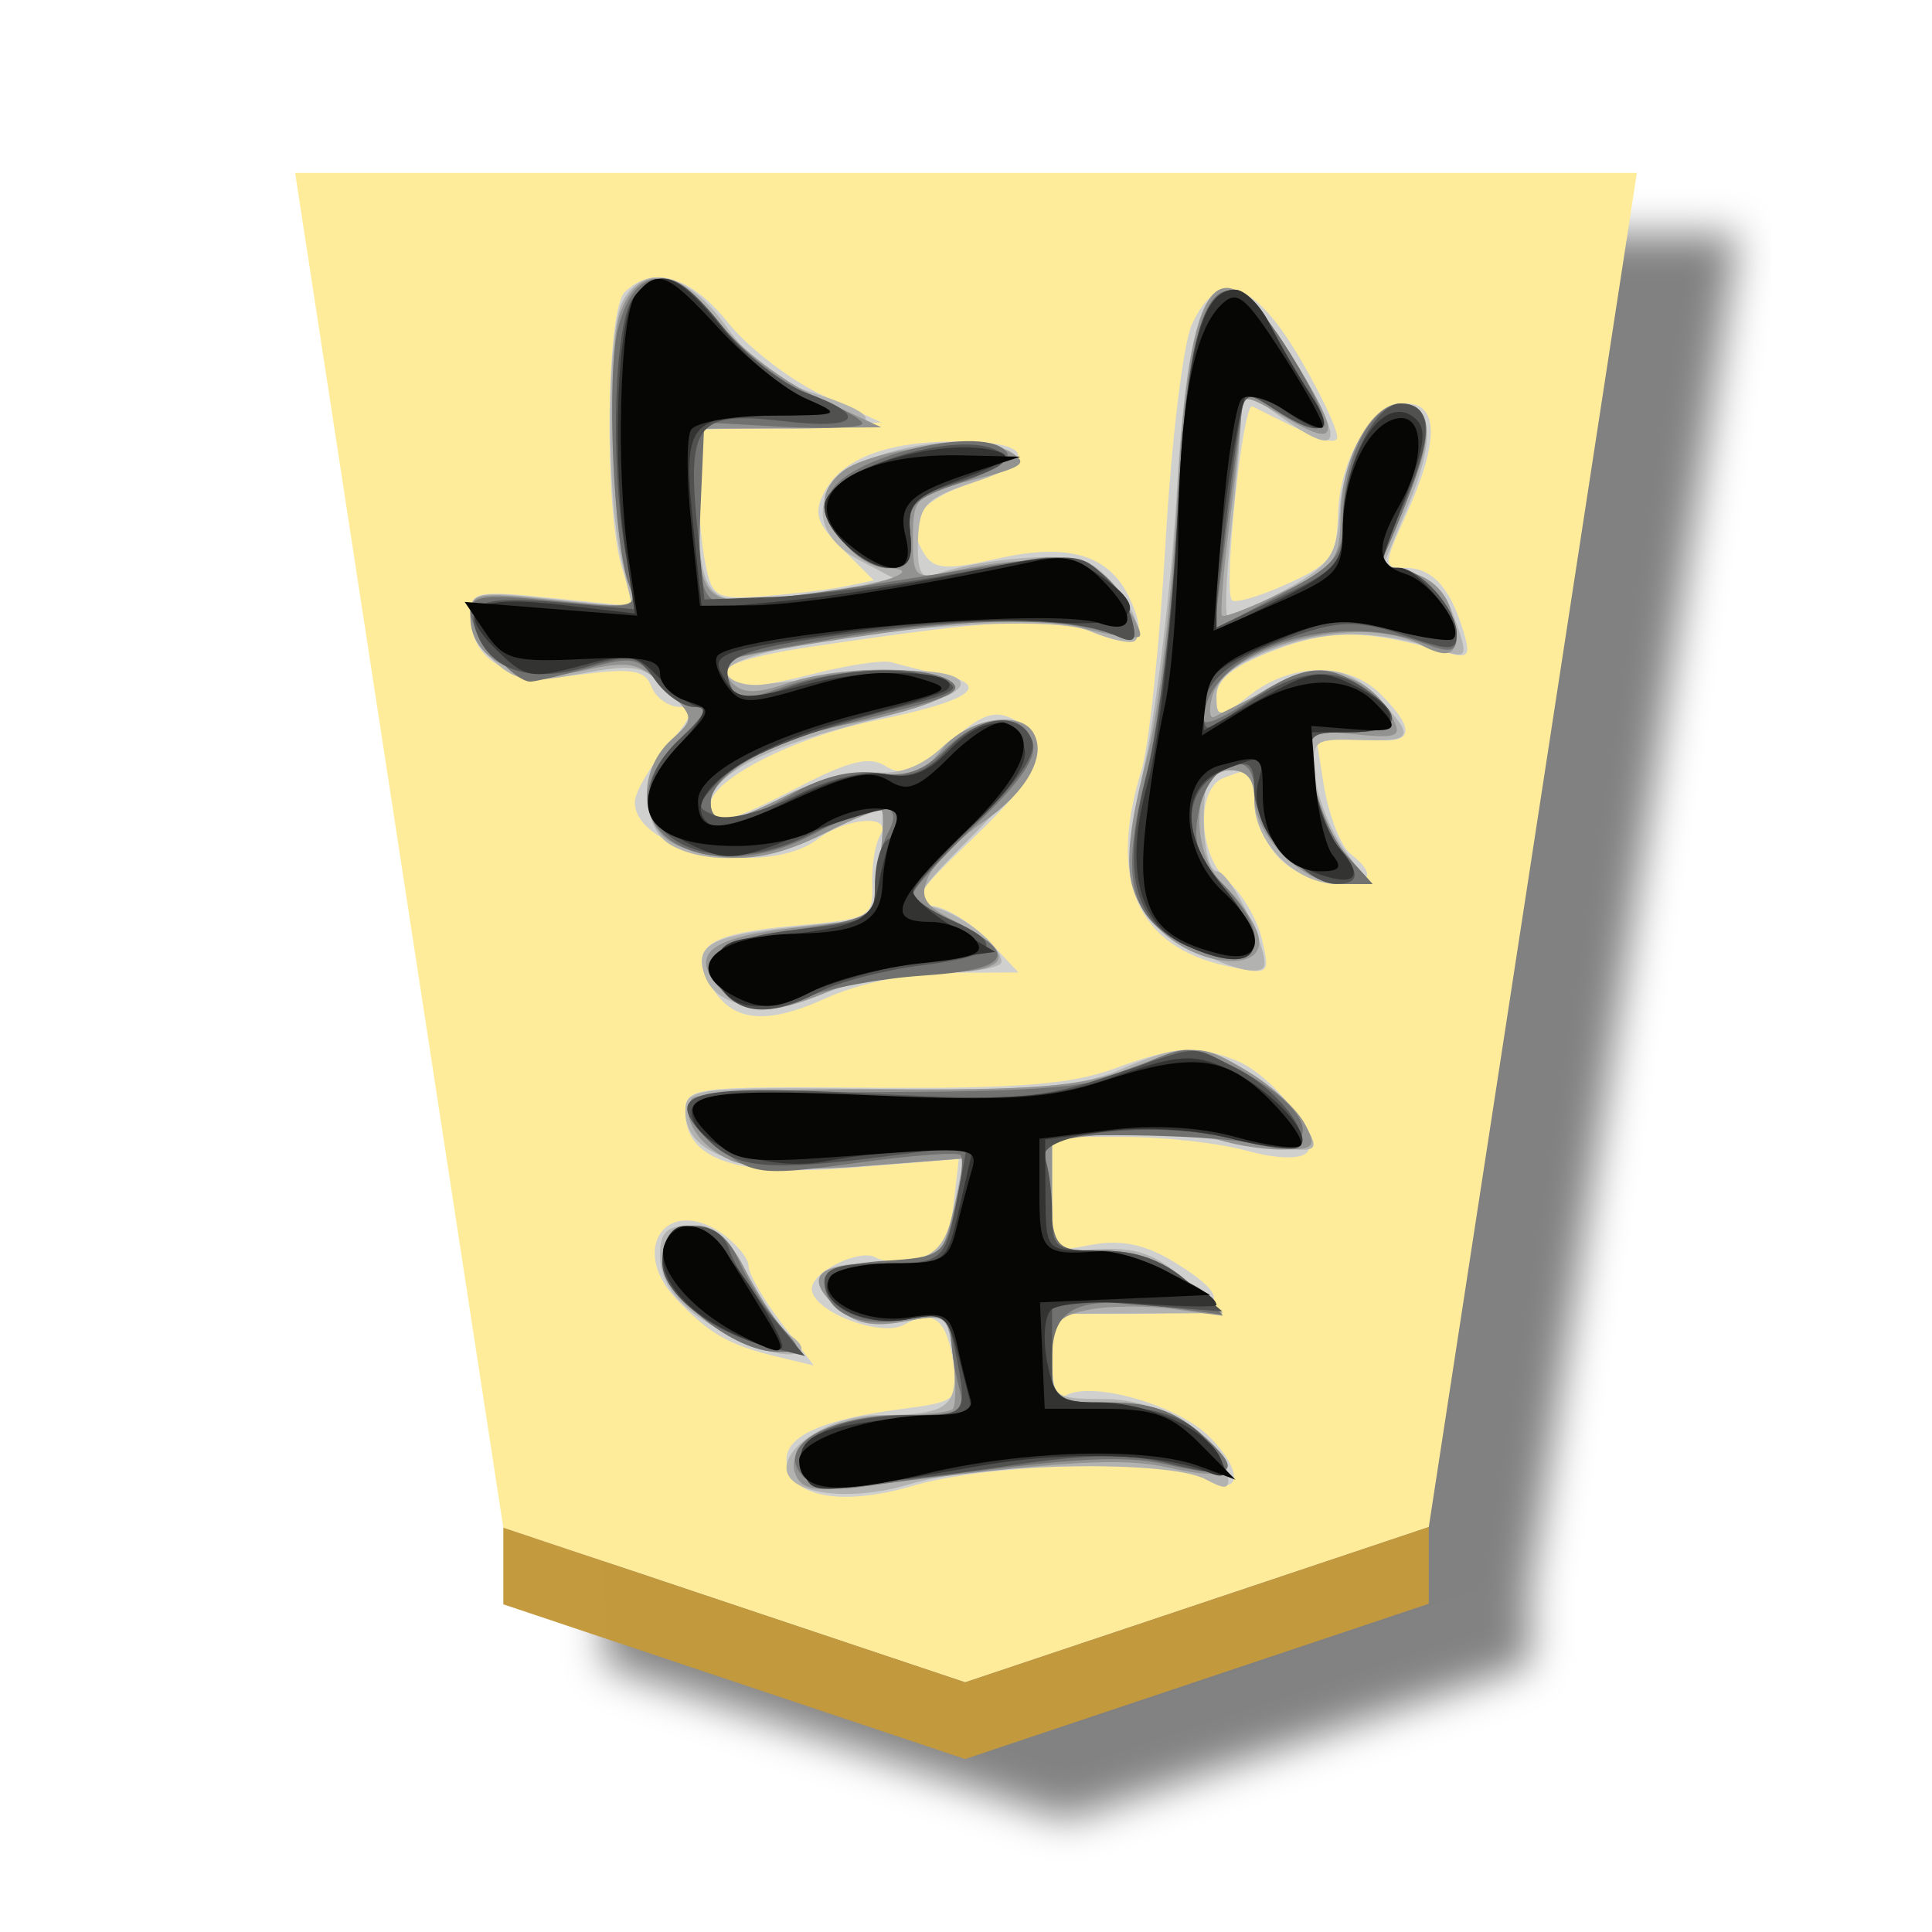
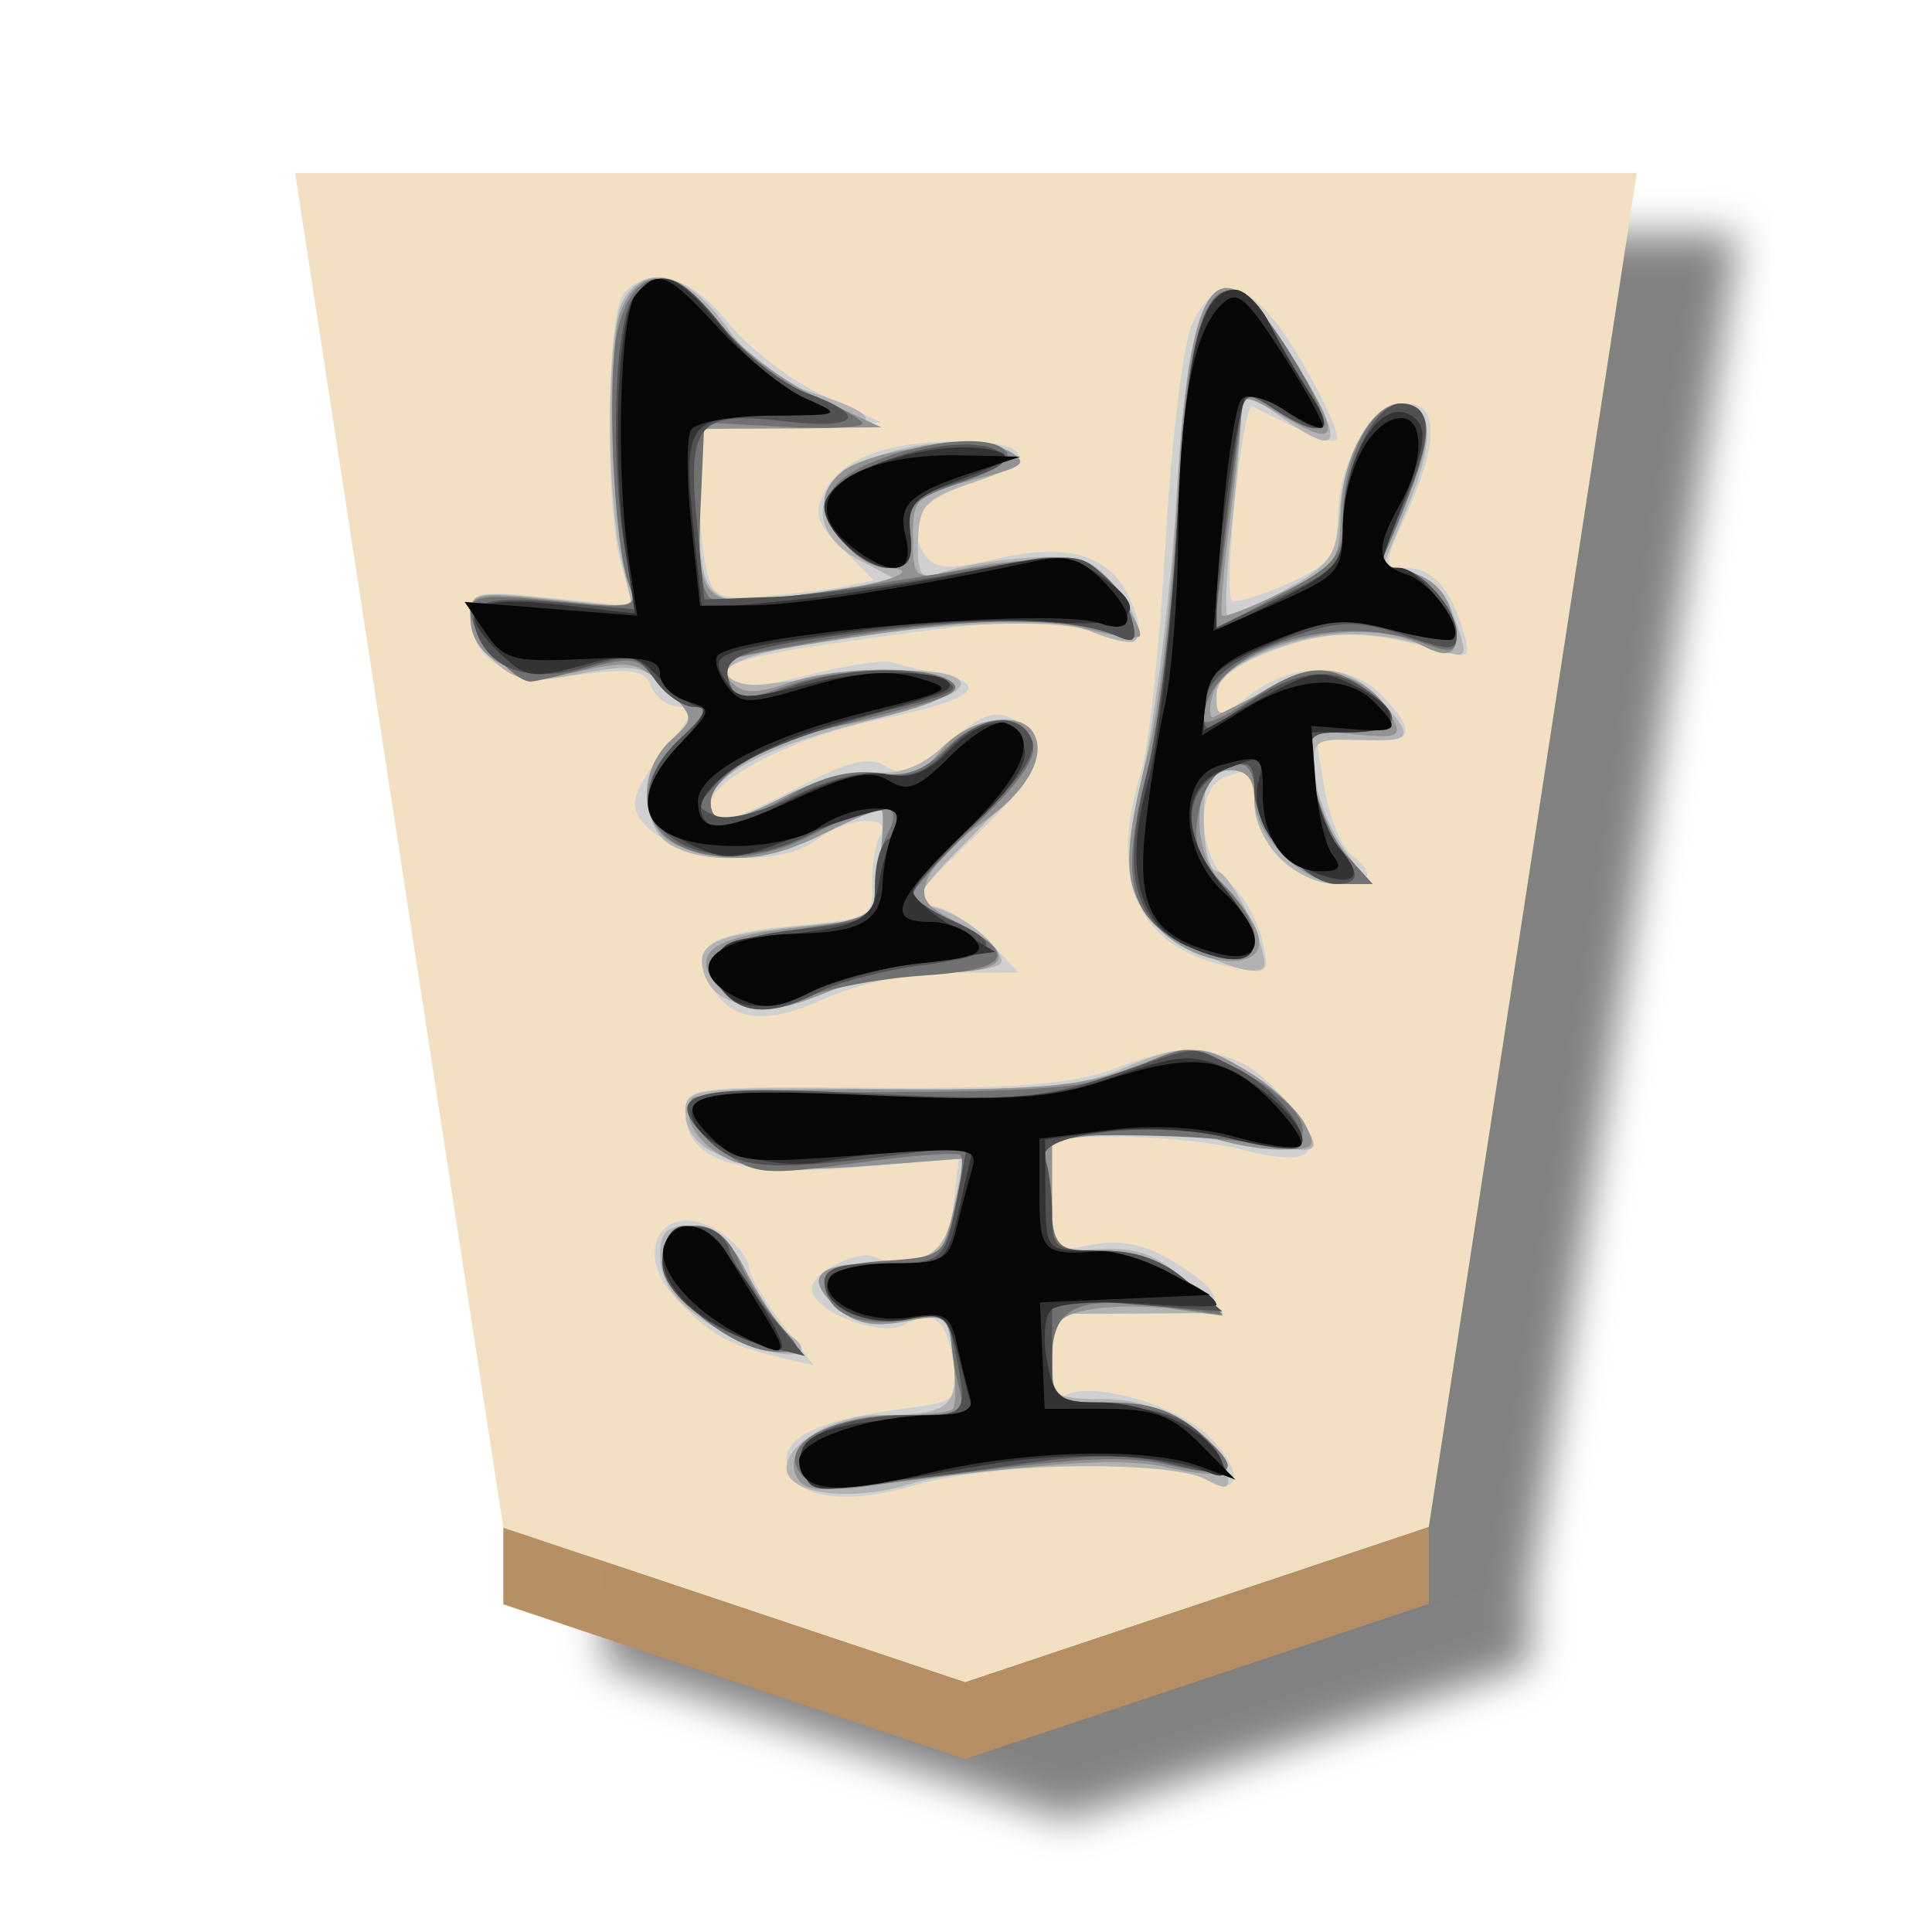
<svg xmlns="http://www.w3.org/2000/svg" viewBox="0 0 60 60">
  <defs>
    <filter id="1GY_svg__a" color-interpolation-filters="sRGB">
      <feFlood flood-color="#000" flood-opacity=".498" result="flood" />
      <feComposite in="flood" in2="SourceGraphic" operator="in" result="composite1" />
      <feGaussianBlur in="composite1" result="blur" stdDeviation="1" />
      <feOffset dx="5" dy="3" result="offset" />
      <feComposite in="SourceGraphic" in2="offset" result="composite2" />
    </filter>
  </defs>
  <g opacity=".99">
    <g filter="url(#1GY_svg__a)" transform="matrix(.63 0 0 .62998 5.385 -169.645)">
-       <path fill="#feec99" d="m39.028 352.22 22.856-7.654 10.258-66.757H6l10.264 66.786z" />
-       <path fill="#c3983c" fill-opacity=".992" d="M16.264 348.374v-3.78l22.764 7.626 22.856-7.654v3.78L39.028 356z" />
+       <path fill="#f3e0c2" d="m39.028 352.22 22.856-7.654 10.258-66.757H6l10.264 66.786z" />
+       <path fill="#b48d63" fill-opacity=".992" d="M16.264 348.374v-3.78l22.764 7.626 22.856-7.654v3.78L39.028 356z" />
    </g>
    <g opacity=".99">
      <path fill="#d0d0d0" d="M22.613 10.024c.624.78 1.95 1.797 2.945 2.258l1.813.837-2.848.116-2.846.115v1.504c0 .828.102 2.017.227 2.642.212 1.062.334 1.128 1.865 1.014.9-.068 2.026-.206 2.502-.305l.863-.181-.977-.977c-.81-.81-.903-1.115-.545-1.783.55-1.03 1.942-1.556 4.117-1.556 2.31 0 2.539.594.492 1.276-1.706.568-2.151 1.228-1.505 2.234.297.463.698.486 2.232.136 2.243-.513 3.519-.127 4.149 1.257.59 1.293.227 1.599-1.198 1.008-1.18-.489-2.898-.399-8.59.449-2.604.387-3.344.748-2.546 1.242.165.102 1.232-.057 2.372-.352 1.138-.296 2.284-.472 2.546-.392a30 30 90 0 0 1.633.401c1.51.335.79.81-2.14 1.41-2.487.51-5.105 1.842-5.105 2.596 0 .74.454.65 2.748-.538 1.559-.81 2.188-.96 2.687-.641.513.327.928.175 1.947-.715 1.052-.92 1.438-1.055 2.062-.721 1.23.658.906 1.578-1.295 3.675-1.818 1.73-1.963 1.98-1.227 2.105.46.078 1.241.574 1.737 1.103l.903.96-2.13.01c-1.273.005-2.826.323-3.859.792-1.914.87-2.963.73-3.61-.477-.616-1.153-.035-1.535 2.712-1.783 2.28-.208 2.373-.258 2.344-1.285-.016-.588.095-1.272.248-1.519.406-.658-1.04-.563-1.952.127-1.594 1.205-5.67.373-5.67-1.158 0-.295.457-1.08 1.016-1.744.805-.958.885-1.21.38-1.21-.35 0-.746-.283-.879-.63-.197-.515-.604-.584-2.192-.374-2.164.288-3.43-.4-3.43-1.858 0-.723.18-.761 2.526-.52l2.528.258-.368-1.281c-.539-1.878-.464-7.906.104-8.474.856-.856 2.057-.501 3.214.949m17.818 1.21c.704 1.213 1.191 2.296 1.082 2.404-.168.167-.676-.03-2.62-1.018-.297-.15-.916 5.74-.633 6.022.103.102.875-.127 1.717-.509 1.364-.619 1.536-.855 1.575-2.152.053-1.784 1.08-3.45 2.126-3.45 1.008 0 1.008 1.216 0 3.436-.727 1.602-.728 1.668-.038 1.668.831 0 1.383.594 1.792 1.923.261.85.199.915-.64.671-2.356-.682-3.494-.69-5.213-.034-1.283.49-1.801.908-1.801 1.449 0 .739.03.737 1.035-.053 1.31-1.03 3.056-1.042 4.07-.028q1.797 1.797-.633 1.34l-1.418-.266.276 1.72c.151.947.525 1.918.829 2.157.813.642.677.939-.428.939-.54 0-1.336-.354-1.767-.785-.433-.432-.787-1.228-.787-1.768 0-1.068-.033-1.095-.95-.743-.888.34-.792 2.435.149 3.233.422.359.888 1.157 1.035 1.775.262 1.102.242 1.117-1.063.841-2.82-.597-3.727-2.667-2.676-6.09.232-.754.567-3.934.746-7.066s.548-6.18.82-6.774c.812-1.77 1.94-1.388 3.415 1.156zm-2.02 21.71c1.139.46 2.621 2.407 2.174 2.854-.214.214-.965.189-1.877-.064-.836-.233-2.536-.424-3.777-.426l-2.259-.001v3.57l1.276-.227c.901-.16 1.653.006 2.553.565 1.91 1.185 1.584 1.59-1.276 1.59h-2.553v1.398c0 .864.156 1.301.407 1.145.788-.486 3.484.276 4.473 1.266 1.102 1.102.998 1.919-.165 1.297-1.134-.607-6.684-.467-9.027.229-2.283.678-3.935.334-3.935-.82 0-.737 1.172-1.249 3.563-1.56 1.729-.225 1.789-.277 1.624-1.403-.205-1.397-.624-1.727-1.538-1.215-.729.407-2.864-.426-2.864-1.119 0-.531 1.513-1.264 1.994-.967.224.138.82.149 1.323.022.704-.177.955-.561 1.083-1.656l.167-1.427-3.298.269c-3.627.294-5.195-.235-5.195-1.752 0-.742.266-.775 5.793-.732 4.449.035 6.19-.1 7.51-.588 1.9-.7 2.594-.747 3.823-.249zm-15.994 5.36c.456.32.83.776.83 1.013s.456 1.03 1.014 1.76l1.014 1.33-1.113-.266c-1.535-.369-2.147-.719-3.184-1.828-1.44-1.54-.255-3.195 1.439-2.009" />
      <path fill="#b0b0b0" d="M22.564 10.154c.704.995 1.601 1.698 2.554 2.002 2.537.811 2.353 1.16-.615 1.16h-2.826l.005 1.865c.01 3.347.205 3.637 2.295 3.398 1.002-.115 2.264-.301 2.805-.413l.982-.205-1.08-.567c-1.62-.853-1.482-2.38.281-3.116 1.515-.633 3.655-.737 4.476-.218.383.242.05.5-1.179.91-1.532.51-1.718.704-1.753 1.834-.028.947.103 1.21.526 1.046 1.143-.439 3.628-.695 4.533-.468.875.22 2.12 2.081 1.684 2.517-.109.11-.732-.023-1.385-.293-1.8-.746-11.605.396-11.286 1.313.086.246.58.399 1.098.34l2.99-.342c2.318-.266 3.859.077 2.862.636-.324.182-1.716.622-3.094.98-2.79.722-4.368 1.594-4.368 2.413 0 .744.542.684 2.407-.268.875-.446 2.094-.758 2.71-.694q1.117.118 2.085-.792c1.09-1.023 2.733-1.024 2.927-.003.07.366-.78 1.549-1.96 2.727-1.797 1.796-1.974 2.104-1.297 2.243.874.18 2.16 1.197 2.16 1.71 0 .183-.88.333-1.956.333-1.075 0-2.665.283-3.534.631-1.763.706-3.326.497-3.707-.497-.378-.985.154-1.282 2.788-1.557l2.393-.25.216-1.611c.119-.885.156-1.67.083-1.744-.074-.072-.85.234-1.727.68-1.737.886-3.6 1.044-4.79.407-.991-.529-.999-2.398-.015-3.288.73-.662.729-.693-.098-1.54-.754-.772-1.045-.827-2.718-.51-1.574.298-1.998.242-2.65-.35-.428-.387-.779-1.05-.779-1.474 0-.712.188-.75 2.518-.5l2.517.27-.347-1.501c-.48-2.066-.455-7.082.04-8.005.666-1.246 2.024-.914 3.23.79zm17.511.832c1.765 2.84 1.664 3.36-.371 1.91l-1.14-.812-.022.91c-.01.501-.152 2.103-.314 3.561s-.197 2.643-.078 2.634c.12-.01.923-.408 1.787-.884 1.377-.76 1.583-1.055 1.665-2.4.107-1.75 1.017-3.374 1.891-3.374 1 0 1.092 1.113.258 3.12l-.796 1.917.907.227c.555.14 1.07.701 1.332 1.454.407 1.165.385 1.211-.45.943-2.023-.649-3.552-.654-5.22-.016-1.22.465-1.746.89-1.746 1.413 0 .728.032.728 1.276-.03 1.672-1.022 2.716-.986 3.76.127 1.15 1.225 1.092 1.348-.618 1.296-1.41-.043-1.468.005-1.352 1.133.068.648.471 1.663.896 2.259l.773 1.079h-.993c-1.27 0-2.565-1.288-2.565-2.553 0-.72-.208-.981-.784-.981-.655 0-.786.261-.786 1.57 0 .865.186 1.572.413 1.572.426 0 1.722 2.707 1.434 2.995-.45.45-3.257-.948-3.78-1.883-.525-.938-.514-1.41.114-4.516.384-1.908.828-5.706.985-8.44.389-6.755 1.285-7.832 3.524-4.231m-1.242 22.338c.687.42 1.46 1.153 1.715 1.63.455.852.43.862-1.448.611-2.848-.38-2.954-.387-4.76-.32l-1.668.062v1.795c0 1.622.086 1.789.884 1.724 1.69-.137 2.22.02 3.317.984l1.1.97-2.65.012-2.65.012v1.322c0 1.283.044 1.32 1.6 1.32 1.738 0 3.609 1.095 3.834 2.244.111.567.004.609-.662.252-1.144-.612-7-.515-9.204.153-1.856.564-3.816.303-3.816-.507 0-.764 1.522-1.641 2.846-1.641 2.195 0 2.512-.244 2.332-1.788-.155-1.33-.202-1.366-1.507-1.121-.994.187-1.545.073-2.107-.435-1.013-.917-.65-1.368 1.11-1.375 1.869-.007 2.251-.294 2.568-1.918l.26-1.334-3.181.245c-3.564.274-5.462-.316-5.462-1.7 0-.728.293-.762 5.988-.705 4.842.05 6.28-.065 7.51-.598 1.943-.844 2.519-.829 4.05.106zm-15.6 6.276c.434.85.968 1.655 1.187 1.79 1.03.637.235.927-1.06.387-1.97-.822-2.861-1.696-2.861-2.8 0-.718.213-.921.973-.921.738 0 1.165.374 1.761 1.544" />
      <path fill="#909090" d="M22.347 10.023c.603.78 1.98 1.83 3.06 2.334l1.964.914-2.848.022-2.846.023v2.127c0 3.302.08 3.389 2.885 3.111 2.321-.23 4.445-.879 2.967-.907-.792-.014-1.926-1.246-1.926-2.09 0-.354.347-.828.77-1.054 1.207-.647 4.162-.931 4.971-.478.629.352.468.476-1.13.879-1.758.443-1.862.542-1.862 1.786 0 1.283.035 1.311 1.276 1.04 2.727-.595 4.273-.36 5.132.782.442.591.727 1.152.632 1.248-.096.094-.92-.026-1.83-.27-1.301-.346-2.638-.307-6.205.183-2.5.344-4.658.736-4.793.871s-.05.442.19.68c.317.319.774.317 1.7-.005 1.498-.523 4.264-.571 5.026-.089.586.371-.874.961-3.535 1.43-1.814.318-3.875 1.56-3.875 2.334 0 .798.511.751 2.427-.227 1.005-.512 2.065-.754 2.819-.643.93.136 1.375-.036 1.936-.75.741-.942 2.388-1.25 2.833-.529.442.713-.2 1.86-1.568 2.796-.738.506-1.497 1.268-1.687 1.694-.284.634-.13.885.84 1.38 1.96.998 1.77 1.588-.511 1.588-1.106 0-2.645.264-3.42.588-1.837.768-2.623.743-3.392-.107-.957-1.058-.316-1.573 2.332-1.871l2.404-.273.218-1.616c.118-.889.156-1.676.083-1.749-.074-.073-.85.233-1.727.68-1.752.894-3.01 1.013-4.544.43-1.242-.473-1.386-2.294-.263-3.31.728-.66.724-.694-.177-1.595-.822-.822-1.097-.881-2.56-.552-1.92.43-3.506-.32-3.506-1.662 0-.762.148-.792 2.615-.528 2.46.264 2.597.236 2.316-.46-.523-1.29-.713-7.352-.266-8.495.588-1.504 1.75-1.375 3.075.34m17.728.964c1.59 2.556 1.56 2.99-.138 1.988-1.247-.735-1.375-.749-1.387-.137-.007.371-.172 1.909-.366 3.417-.194 1.509-.298 2.797-.231 2.865.068.067.918-.265 1.892-.737 1.644-.799 1.77-.97 1.79-2.407.024-1.724.952-3.445 1.858-3.445.992 0 1.063 1.027.206 2.966-.449 1.015-.816 1.893-.816 1.95s.44.214.976.35a1.67 1.67 90 0 1 1.225 1.237c.314 1.253.045 1.529-.964.99-1.88-1.007-6.064.04-6.477 1.62-.108.411-.078.69.067.618s.922-.466 1.726-.876c1.626-.828 3.054-.505 3.78.85.343.643.23.7-1.136.57l-1.517-.144.23 1.512c.127.831.591 1.909 1.032 2.395l.802.884h-.982c-1.187 0-2.69-1.494-2.69-2.676 0-.58-.24-.858-.741-.858-1.18 0-1.32 2.52-.199 3.573.476.448.955 1.152 1.063 1.565.303 1.159-1.864 1.01-3.085-.211-1.129-1.129-1.194-2.162-.345-5.437.34-1.314.746-4.812.9-7.771.376-7.195 1.238-8.334 3.527-4.652zm-1.242 22.337c.687.42 1.445 1.125 1.682 1.569.39.73.32.807-.735.807-.641 0-1.61-.17-2.155-.376-.545-.208-1.882-.272-2.971-.142l-1.982.234v3.426h1.55c1.117 0 1.855.281 2.65 1.01l1.102 1.012-1.513-.208c-.833-.114-2.027-.106-2.651.019-.986.198-1.138.406-1.138 1.554 0 1.306.026 1.324 1.745 1.324 1.28 0 2.04.254 2.848.95 1.382 1.19 1.069 1.536-.974 1.076-1.453-.326-3.197-.22-9.549.584-1.43.18-1.856.099-2.045-.395-.35-.911 1.193-1.821 3.088-1.821.889 0 1.698-.084 1.799-.185.102-.102.111-.812.022-1.58-.16-1.357-.202-1.39-1.51-1.144-.994.187-1.545.073-2.107-.435-1.058-.959-.634-1.37 1.418-1.37 1.806 0 1.85-.04 2.31-2.12l.251-1.14-3.171.244c-2.003.155-3.522.085-4.124-.19-.991-.451-1.54-1.336-1.187-1.908.113-.183 2.809-.312 5.99-.288 4.546.034 6.153-.098 7.504-.615 2.158-.827 2.328-.822 3.853.108m-15.757 5.984c.362.715.93 1.61 1.261 1.988.55.626.533.687-.185.687-1.35 0-3.457-1.686-3.457-2.764 0-1.582 1.563-1.524 2.382.089z" />
      <path fill="#6f6f6f" d="M22.411 10.11c.675.852 1.934 1.832 2.798 2.178s1.573.735 1.573.864-1.105.175-2.454.102l-2.455-.135-.117 2.656c-.087 1.984.022 2.71.428 2.866.3.114 2.385-.086 4.633-.446s4.67-.742 5.382-.849c1.422-.212 2.601.551 2.957 1.917.166.63.073.73-.45.491-1.299-.59-4.649-.595-8.26-.011-2.021.326-3.747.667-3.838.758-.09.09-.063.43.062.756.197.51.425.52 1.678.072 1.684-.6 4.345-.697 5.152-.187.41.26.096.475-1.178.806l-3.11.81c-1.724.446-3.143 1.424-3.143 2.165 0 .798.9.704 2.538-.263.917-.54 1.827-.766 2.619-.65.905.133 1.448-.056 2.134-.742 1.08-1.08 2.337-1.198 2.699-.253.182.476-.314 1.215-1.725 2.568-1.09 1.044-1.978 2.025-1.973 2.179s.57.545 1.257.87c2.072.978 1.785 1.484-.95 1.666-1.36.09-3.054.411-3.761.714-1.486.633-2.641.174-2.641-1.05 0-.61.432-.803 2.454-1.09 2.24-.32 2.454-.434 2.454-1.303 0-.524.183-1.295.406-1.712.55-1.026-.325-1.015-2.267.025-3.64 1.95-6.94-.396-4.168-2.964.762-.706.872-.963.415-.963-.343 0-.88-.367-1.196-.815-.509-.727-.732-.77-2.083-.395-.832.23-1.646.422-1.808.423-.526.004-1.866-1.553-1.866-2.169 0-.505.415-.557 2.618-.332 2.47.254 2.602.226 2.322-.48-.5-1.258-.728-6.556-.345-8.013.524-1.991 1.664-2.015 3.21-.063zm17.68.9c.688 1.108 1.15 2.114 1.027 2.237-.122.123-.727-.075-1.345-.439l-1.122-.663-.22 1.665c-.121.917-.333 2.582-.47 3.703l-.25 2.036 1.994-1.055c1.756-.93 1.994-1.203 1.997-2.305.006-2.51 1.388-4.394 2.445-3.336.38.38.02 1.726-1.199 4.486-.072.163.122.296.43.296.734 0 1.862 1.261 1.862 2.083 0 .532-.18.579-1.009.265-2.874-1.095-6.846.29-6.846 2.385 0 .192.642-.088 1.43-.62 1.662-1.13 2.386-1.201 3.588-.36 1.247.874 1.079 1.352-.478 1.352-1.337 0-1.347.013-1.126 1.473.123.81.585 1.87 1.026 2.356l.802.884h-.872c-1.162 0-2.8-1.69-2.8-2.89 0-1.449-1.416-.923-1.729.64-.193.965-.04 1.428.744 2.245 1.852 1.934 1.013 3.005-1.385 1.765-1.544-.8-1.778-2.05-.973-5.207.37-1.452.797-5.026.948-7.941.386-7.463 1.258-8.71 3.53-5.056zm-8.814 3.057c.123.199-.53.614-1.45.926-1.46.494-1.657.697-1.559 1.604.088.796-.06 1.04-.625 1.04-1.046 0-2.161-1.354-1.871-2.27.376-1.183 4.915-2.254 5.505-1.3m7.09 19.1c2.54 1.301 2.849 2.763.491 2.328-1.465-.27-6.223-.333-6.39-.084-.034.05.016.843.112 1.761.172 1.644.199 1.67 1.682 1.67 1.062 0 1.835.294 2.61.993l1.102.993-1.826-.246c-2.698-.365-3.476-.001-3.476 1.624 0 1.332.019 1.347 1.745 1.347 1.28 0 2.04.254 2.848.95 1.39 1.196 1.13 1.462-.972.99-1.53-.344-3.108-.231-9.533.68-.955.135-1.55.012-1.884-.39-.753-.908.874-1.836 3.217-1.836 1.802 0 1.908-.056 1.685-.884-.13-.486-.239-1.212-.242-1.615-.004-.625-.208-.693-1.41-.467-1.464.274-2.523-.223-2.523-1.185 0-.34.64-.56 1.853-.639 1.79-.115 1.864-.17 2.204-1.614.193-.822.27-1.574.172-1.672-.099-.1-1.56.012-3.249.246-2.808.39-3.156.363-4.086-.332-.56-.417-1.017-1.005-1.017-1.306 0-.442 1.157-.55 6.087-.565 4.87-.015 6.379-.152 7.547-.687 1.773-.813 1.785-.813 3.253-.06m-15.442 5.942c.26.609.822 1.505 1.252 1.99.776.882.776.884-.018.884-1.356 0-3.464-1.682-3.464-2.764 0-1.483 1.612-1.562 2.23-.11" />
      <path fill="#4f4f4f" d="M22.447 10.155c.676.854 1.84 1.773 2.586 2.043 2.003.724 1.648 1.159-.719.88-2.65-.311-2.972.074-2.67 3.183l.229 2.356 2.16-.08c1.188-.044 3.794-.38 5.792-.748 3.43-.633 3.673-.632 4.378.007.411.371.841 1.032.954 1.467.164.626.07.73-.451.5-1.328-.586-3.89-.647-7.567-.179-4.184.534-4.815.771-4.463 1.687.215.561.408.569 1.83.066 1.709-.602 3.585-.684 4.797-.209.594.233.343.4-1.178.79-3.28.841-5.145 1.604-5.865 2.4-.65.718-.65.778-.017 1.02.385.148 1.432-.12 2.436-.62 1.083-.541 2.164-.804 2.807-.681.763.145 1.277-.054 1.918-.745 1.005-1.085 2.287-1.236 2.642-.31.165.43-.386 1.242-1.725 2.54-1.083 1.048-1.969 2.046-1.969 2.215s.53.545 1.179.832c1.696.75 1.462 1.115-.91 1.41-1.15.144-2.583.518-3.187.831-1.402.728-2.357.723-2.968-.014-.88-1.06-.17-1.652 2.32-1.933 2.31-.262 2.388-.308 2.388-1.406 0-.624.177-1.245.393-1.378.6-.37.468-.983-.212-.983-.332 0-1.33.371-2.217.824-3.502 1.786-6.625-.562-3.993-3.002.762-.706.872-.963.415-.963-.343 0-.893-.383-1.221-.851-.55-.785-.72-.816-2.169-.381-1.663.498-2.915.106-3.36-1.053-.374-.974.167-1.177 2.56-.96l2.37.215-.308-1.724c-.496-2.78-.364-7.231.236-7.955.818-.986 1.44-.783 2.778.909zm16.992-.08a25.794 25.795 90 0 0 1.252 2.16c.804 1.22.326 1.421-1.122.471-.915-.599-.934-.585-1.153.884a121 121 0 0 0-.47 3.714l-.25 2.22 2.004-.96c1.848-.884 2.004-1.067 2.004-2.338 0-1.672.98-3.695 1.79-3.695.975 0 1.037.933.19 2.908-.95 2.214-.947 2.196-.273 2.196.693 0 1.828 1.271 1.828 2.047 0 .544-.177.55-1.62.053-1.281-.442-1.914-.465-3.042-.107-2.122.671-3.192 1.464-3.192 2.363 0 .798.005.8 1.08.042 1.712-1.205 2.772-1.395 3.848-.69 1.343.88 1.2 1.398-.388 1.398-1.338 0-1.347.012-1.124 1.472.123.81.466 1.751.76 2.093.699.808.678 1.147-.07 1.147-.95 0-2.536-1.823-2.536-2.915 0-.775-.147-.933-.687-.734-1.564.577-1.682 2.072-.294 3.72 1.655 1.968 1.105 2.861-1.134 1.841-1.662-.757-2.012-2.29-1.221-5.348.378-1.458.803-5.037.947-7.952.26-5.264.717-7.069 1.786-7.069.3 0 .79.486 1.087 1.08zm-8.395 3.963c.387.259.066.505-1.179.9-1.521.485-1.697.663-1.597 1.621.088.832-.054 1.077-.625 1.077-.796 0-2.04-1.152-2.04-1.888 0-1.152 4.272-2.494 5.44-1.71zm7.33 19.123c1.228.606 2.383 2.046 1.97 2.458-.129.13-1.03.024-2.003-.236-2.3-.615-6.2-.217-5.885.602.119.31.217 1.08.217 1.71 0 1.073.098 1.147 1.548 1.147 1.07 0 1.889.292 2.646.944l1.098.944-2.646-.213-2.646-.212v3.15l2.036.195c1.49.142 2.23.434 2.759 1.087.397.49.668.945.6 1.013-.065.066-.868-.07-1.784-.303-1.225-.31-2.518-.294-4.895.063-4.943.743-6.332.723-6.492-.09-.168-.846 1.315-1.474 3.481-1.474 1.656 0 1.676-.032 1.293-1.952-.232-1.154-.355-1.244-1.407-1.034-1.328.265-2.66-.311-2.66-1.15 0-.42.474-.576 1.744-.576 1.972 0 2.005-.03 2.397-2.122l.287-1.526-2.508.324c-3.666.474-4.642.384-5.535-.509-1.48-1.48-.644-1.725 4.926-1.443 4.646.234 5.415.177 7.61-.57 2.87-.975 2.391-.947 3.848-.227zM22.65 38.82c.142.445.728 1.368 1.302 2.05l1.045 1.242-1.147-.288c-1.841-.462-3.413-1.772-3.276-2.731.165-1.158 1.73-1.364 2.076-.274z" />
      <path fill="#2f2f2f" d="M22.447 10.215c.713.886 1.847 1.85 2.52 2.145 1.222.53 1.22.533-.99.548-2.634.019-2.781.237-2.429 3.61l.25 2.391 2.59-.248c1.424-.138 3.954-.537 5.62-.889 2.813-.591 3.102-.59 4.026.015 1.826 1.197 1.278 1.744-1.52 1.52-1.383-.111-3.99.007-5.793.262-4.533.642-4.723.712-4.202 1.547.397.634.593.642 2.646.108 1.976-.515 4.829-.387 4.252.191-.115.114-1.492.538-3.06.942-3.061.787-5.236 2.341-4.42 3.158.31.31 1.003.138 2.501-.621 1.34-.679 2.434-.977 3.098-.844.752.151 1.276-.054 1.962-.765 1.053-1.095 2.114-1.096 2.324-.001.091.474-.492 1.31-1.665 2.387-.992.912-1.804 1.818-1.802 2.014.001.197.576.7 1.276 1.117l1.274.76-2.112.284c-1.163.155-2.812.598-3.667.983-1.734.782-2.86.44-2.86-.866 0-.54.321-.771 1.178-.846 3.156-.278 3.638-.476 3.827-1.575.102-.59.327-1.406.501-1.816.271-.64.182-.714-.631-.522-.522.123-1.748.53-2.726.907-1.57.605-1.912.619-2.94.127-1.56-.747-1.673-1.764-.35-3.143.6-.627.888-1.14.64-1.14s-.813-.39-1.257-.865c-.737-.79-.948-.827-2.47-.414-1.543.418-1.732.382-2.63-.504-1.315-1.297-.707-1.707 2.05-1.385l2.262.265-.298-1.984c-.422-2.813-.25-7.223.307-7.896.75-.903 1.333-.68 2.718 1.043m16.992-.14a25.794 25.795 90 0 0 1.252 2.16c.799 1.214.452 1.39-.888.452-.494-.346-.986-.542-1.093-.435-.242.243-.914 4.8-.925 6.275l-.007 1.085 1.963-.995c1.68-.851 1.963-1.16 1.963-2.141 0-2.362 1.245-4.313 2.23-3.495.386.32.327.835-.281 2.432-.92 2.419-.903 2.222-.19 2.222.606 0 2.028 1.843 1.686 2.185-.109.108-.972-.01-1.918-.262-1.53-.409-1.954-.36-3.784.428-1.635.704-2.062 1.075-2.062 1.793v.906l1.756-.98c1.567-.877 1.868-.927 2.818-.464 1.643.8 1.623 1.5-.043 1.5h-1.425l.265 1.472c.144.81.534 1.784.865 2.163.786.9.446 1.196-.82.714-1.193-.454-1.996-1.769-1.72-2.819.226-.866.235-.863-1.082-.362-1.327.505-1.338 2.055-.025 3.616 1.66 1.973 1.105 2.86-1.149 1.833-1.495-.68-1.909-2.445-1.18-5.046.33-1.188.738-4.723.904-7.855.299-5.632.741-7.46 1.803-7.46.3 0 .79.485 1.087 1.079zm-8.538 3.923c.607.153.387.345-.982.858-1.55.58-1.749.788-1.65 1.72.087.816-.056 1.06-.626 1.06-.796 0-2.04-1.152-2.04-1.888 0-1.068 3.464-2.21 5.298-1.75m7.1 19.14c1.328.566 2.776 2.049 2.385 2.44-.146.146-1.12.047-2.164-.22-1.117-.286-2.693-.38-3.831-.23l-1.933.257.009 1.726c.01 1.71.023 1.728 1.383 1.73 1.127.003 3.928 1.207 3.928 1.688 0 .071-1.074.052-2.386-.043-1.312-.094-2.552-.007-2.754.196s-.255.931-.118 1.62c.223 1.115.397 1.251 1.595 1.251 1.588 0 3.465.885 3.816 1.797.192.5.093.583-.444.359-1.387-.577-4.333-.659-6.996-.195-5.278.92-5.254.92-5.524.216-.39-1.017.34-1.439 2.893-1.67l2.347-.213-.395-1.554c-.374-1.476-.456-1.543-1.632-1.322-1.375.258-2.877-.54-2.417-1.285.154-.249 1.035-.452 1.957-.452 1.667 0 1.681-.011 2.083-1.767l.404-1.767-1.418.017c-.78.01-2.172.162-3.092.34-1.882.365-4.217-.486-4.217-1.536 0-.5.816-.57 5.498-.46 4.678.11 5.824.014 7.686-.642 1.859-.654 2.36-.697 3.338-.28zM23.239 39.87c.673.998 1.142 1.896 1.042 1.998-.102.1-.823-.121-1.603-.492-1.531-.727-2.368-1.867-2.024-2.762.397-1.034 1.353-.569 2.585 1.257z" />
      <path fill="#020202" d="M22.348 10.227c.818.893 2.018 1.858 2.667 2.145 1.155.51 1.135.52-1.057.536-1.23.008-2.353.206-2.497.44-.144.232-.14 1.557.008 2.945l.27 2.52 1.638-.013c1.452-.013 5.16-.593 8.764-1.372.964-.208 1.417-.085 2.061.559 1.1 1.1 1.073 1.748-.057 1.365-1.512-.51-11.46.353-11.878 1.032-.095.153.042.565.306.916.44.587.648.588 2.586.014 1.512-.447 2.457-.521 3.339-.262 1.186.348 1.132.385-1.56 1.053-3.113.772-5.261 1.902-5.261 2.766 0 1.028.667 1.022 2.963-.03 1.793-.82 2.41-.944 2.968-.595.58.362.914.23 1.904-.762.66-.66 1.42-1.127 1.69-1.038 1.095.365.661 1.547-1.25 3.409-2.21 2.152-2.448 2.776-1.059 2.776.514 0 1.134.24 1.377.534.362.435.053.574-1.675.752-1.165.12-2.693.516-3.394.88-.994.513-1.483.566-2.205.237-1.904-.868-.94-1.986 1.756-2.038 1.991-.038 2.612-.399 2.657-1.543.021-.54.172-1.291.337-1.669.236-.546.107-.685-.628-.675-.51.007-1.269.272-1.687.589-.42.318-1.578.576-2.573.576-2.858 0-3.555-1.278-1.734-3.18 1.003-1.045 1.006-1.067.197-1.323-.453-.144-.822-.522-.822-.84 0-.458-.498-.554-2.396-.464-2.157.103-2.459.019-3.033-.831l-.64-.944 2.68.215 2.68.215-.265-1.76c-.412-2.75-.28-7.605.222-8.212.68-.818.976-.696 2.6 1.077zm17.496.786c.748 1.159 1.302 2.174 1.23 2.259-.072.082-.596-.155-1.166-.529s-1.178-.529-1.351-.347-.44 1.875-.594 3.762l-.278 3.433 2-.88c1.851-.813 2.002-.982 2.017-2.254.018-1.708.787-3.288 1.682-3.461.85-.164.897 1.261.088 2.676-.772 1.35-.724 1.868.197 2.16.771.246 1.802 1.665 1.458 2.01-.096.096-.95-.027-1.896-.274-1.484-.388-1.995-.341-3.686.33-1.613.642-1.987.974-2.093 1.862l-.13 1.083 1.355-.837c1.602-.99 3.127-1.074 3.982-.22.866.868.787.971-.66.858l-1.276-.1.134 1.768c.073.971.316 1.987.538 2.258.3.363.203.49-.38.49-1.06 0-1.798-.975-1.798-2.377 0-1.248-.02-1.263-1.342-.91-1.293.347-1.234 2.675.099 3.91 1.375 1.275 1.323 2.297-.098 1.941-2.046-.51-2.559-1.338-2.322-3.742.117-1.188.392-2.955.612-3.927.22-.971.41-3.358.425-5.301.03-3.973.46-6.313 1.314-7.168.51-.51.741-.327 1.939 1.527m-9.528 3.62c-2.098.686-2.447 1.016-2.184 2.063.291 1.162-.482 1.255-1.765.216-1.762-1.427.023-2.847 3.484-2.77l1.84.041zm9.11 19.514c.658.657 1.091 1.3.964 1.428-.129.128-1.027.01-1.998-.26-1.115-.313-2.564-.395-3.939-.223l-2.173.271v1.739c0 1.775.125 1.894 1.837 1.758.47-.037 1.443.253 2.16.644l1.304.712-2.64.116-2.643.115.074 1.652.072 1.651 1.875.003c1.531.002 2.075.205 2.962 1.1l1.086 1.099-1.106-.414c-1.625-.609-5.476-.504-8.522.231-2.801.676-3.92.557-3.92-.417 0-.653 2.239-1.4 4.208-1.404.83 0 1.213-.17 1.113-.493a28 28 0 0 1-.4-1.619c-.224-1.017-.373-1.107-1.515-.922-1.37.222-2.877-.557-2.441-1.261.142-.23 1.024-.42 1.96-.42 1.532 0 1.727-.107 1.959-1.08a42.184 42.185 90 0 1 .478-1.816c.208-.698.022-.722-3.52-.457-3.524.265-3.788.23-4.604-.586-1.317-1.316-.482-1.523 5.15-1.273 4.026.18 5.38.098 6.974-.424 2.856-.934 3.868-.828 5.245.55m-16.84 4.792c.292.487.83 1.37 1.195 1.964.754 1.228.64 1.301-.85.53-1.5-.776-2.569-2.065-2.295-2.774.337-.88 1.334-.737 1.95.28" />
    </g>
  </g>
</svg>
